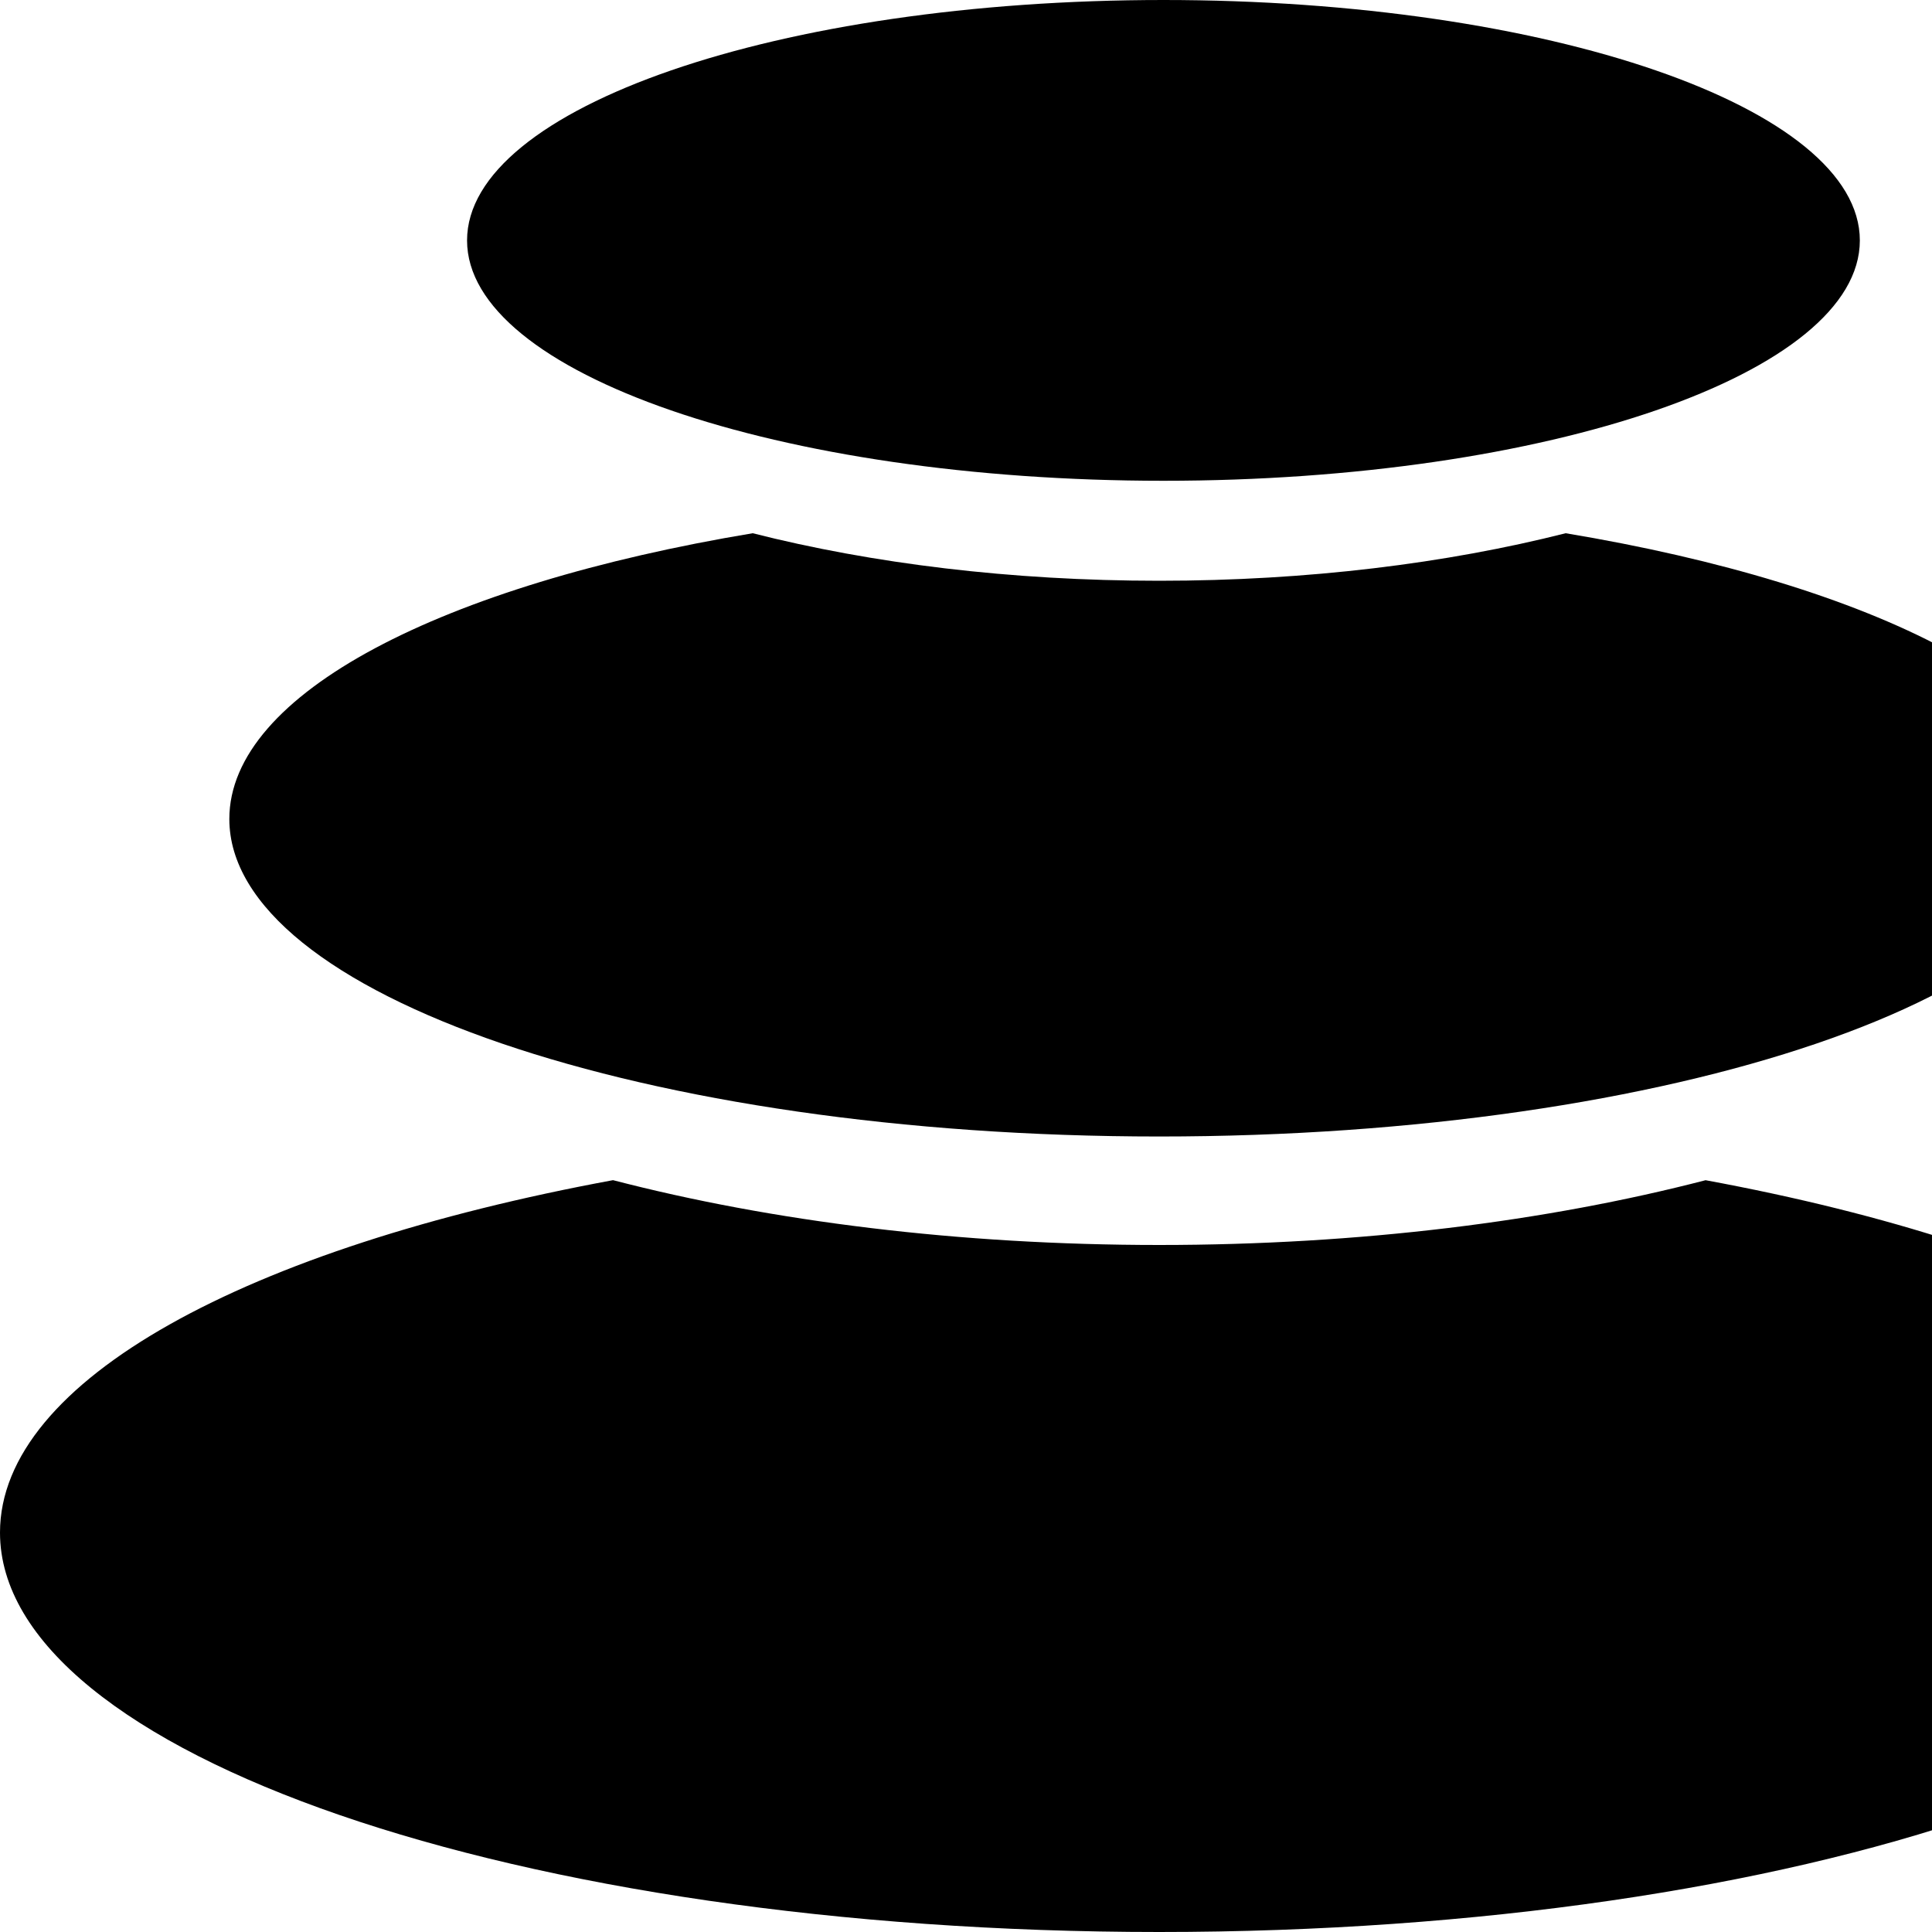
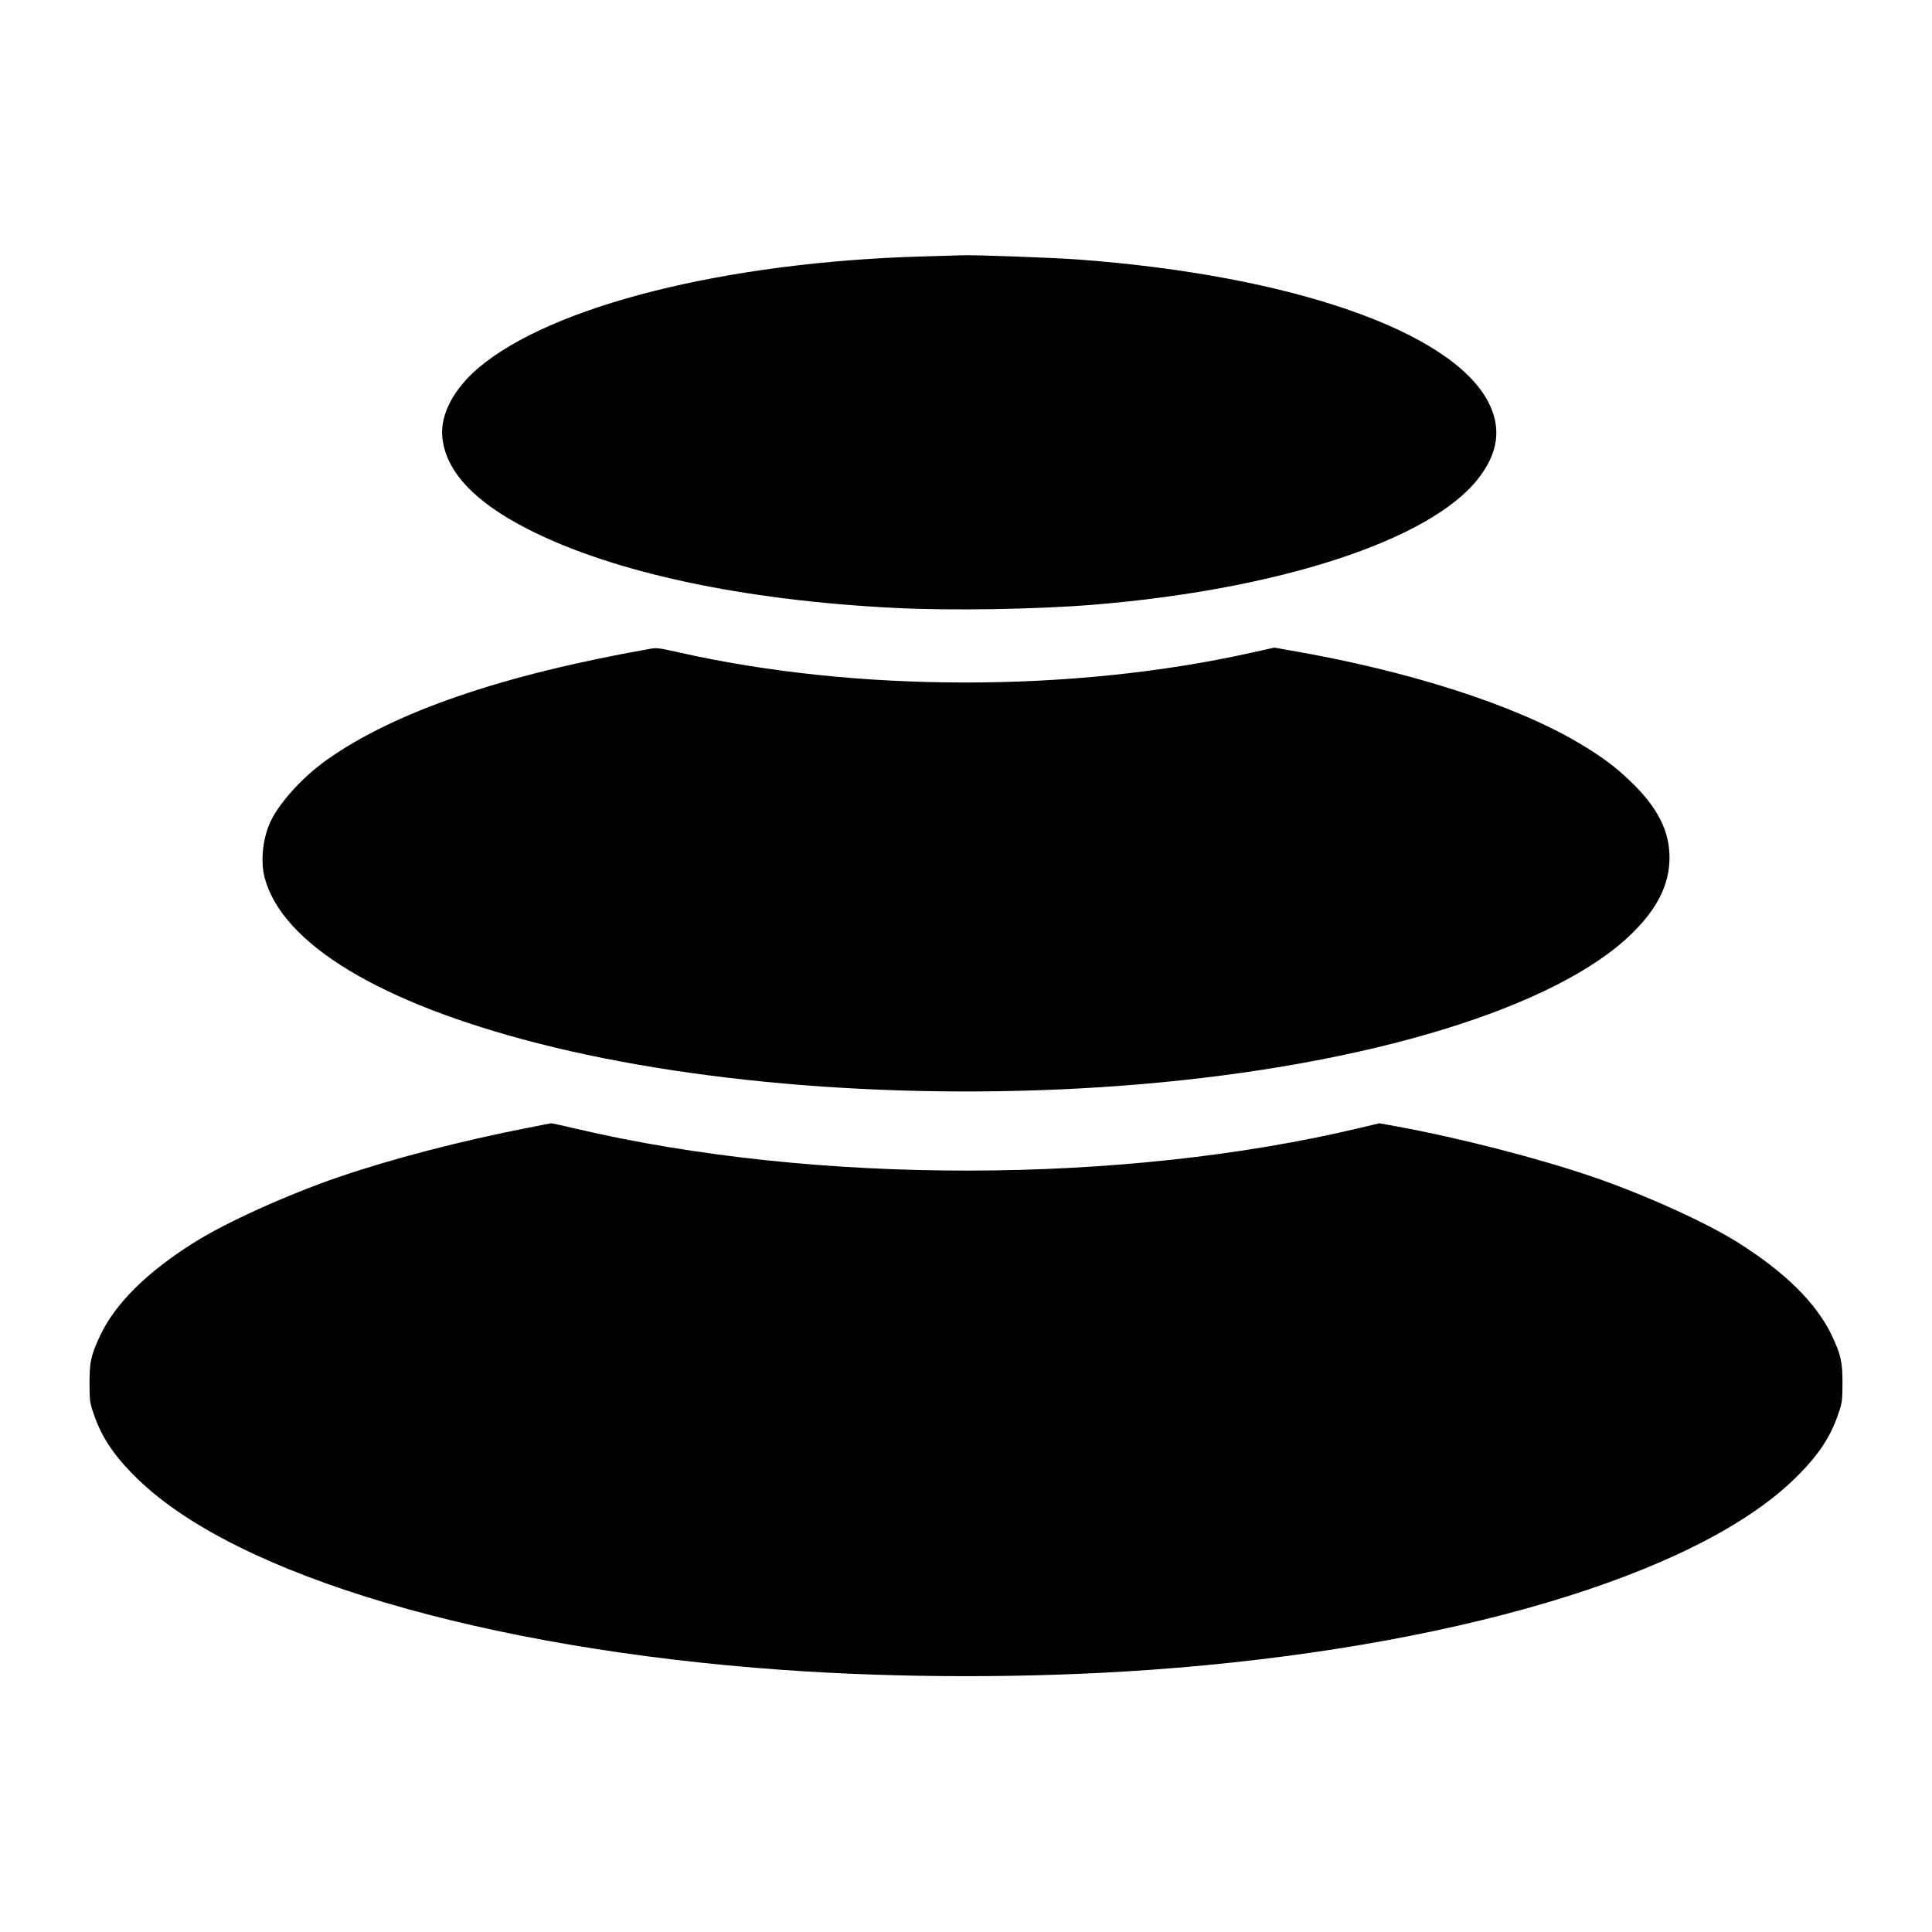
- <svg xmlns="http://www.w3.org/2000/svg" id="logo" class="logotype" width="20" height="20" aria-labelledby="logoTitle logoDesc" role="img" data-v-368e8bf5="" data-v-4cd4d9cf="">
-   <g fill="#000" fill-rule="nonzero" data-v-4cd4d9cf="">
-     <path class="logotype-path" d="M17.654 12.217c3.777.697 6.346 2.069 6.346 3.648C24 18.15 18.627 20 12 20S0 18.149 0 15.865c0-1.579 2.57-2.951 6.346-3.648 1.641.426 3.579.671 5.654.671 2.075 0 4.013-.245 5.654-.67zM16.208 5.52c3.208.534 5.418 1.657 5.418 2.958 0 1.815-4.31 3.287-9.626 3.287s-9.626-1.472-9.626-3.287c0-1.3 2.21-2.424 5.418-2.958 1.233.313 2.671.492 4.208.492 1.537 0 2.975-.18 4.208-.492zM12.044 0c3.981 0 7.209 1.114 7.209 2.489 0 1.374-3.228 2.488-7.209 2.488-3.981 0-7.209-1.114-7.209-2.488C4.835 1.114 8.063 0 12.044 0zM39.299 16.49c1.001 0 1.832-.155 2.493-.466.66-.31 1.155-.736 1.483-1.275a3.44 3.44 0 00.492-1.825c0-.665-.136-1.231-.409-1.7a3.006 3.006 0 00-1.052-1.09 2.875 2.875 0 00-1.339-.425V9.58a3.49 3.49 0 001.157-.505c.345-.234.62-.54.825-.917.204-.377.307-.832.307-1.365 0-.648-.157-1.227-.47-.313-.512-.784-.916-1.413-1.212-.628-.296-1.416-.444-2.362-.444H34v13.09h5.299zm-.582-7.523h-2.346V5.356h2.397c.7 0 1.227.164 1.582.492.356.328.534.746.534 1.253 0 .384-.095.715-.284.994-.19.28-.-.777.646a2.611 2.611 0 01-1.106.226zm.205 5.542h-2.55v-3.835h2.614c.49 0 .912.09 1.265.272.354.18.627.428.819.741.191.313.287.664.287 1.052 0 .52-.19.945-.572 1.275-.381.33-1.002.495-1.863.495zm9.133 2.18c.511 0 .957-.071 1.339-.214.381-.143.699-.332.95 0 00-.937-1.032 4.015 4.015 0 00-1.284-.547 6.122 6.122 0 00-1.413-.166c-.686 0-1.313.101-1.88.304a3.72 3.72 0 00-1.437.907 3.474 3.474 0 00-.844 1.5l2.16.306c.115-.337.338-.629.668-.876s.779-.37 1.346-.37c.537 0 .948.132 1.233.396.286.264.429.637.429 1.118v.039c0 .221-.082.384-.246.489-.164.104-.425.18-.783.23-.358.049-.825.103-1.4.163a9.925 9.925 0 00-1.384.246 4.286 4.286 0 00-1.199.495 2.374 2.374 0 00-.837.87c-.205.362-.307.82-.307 1.374 0 .643.144 1.185.432 1.624.287.438.68.77 1.176.993.496.224 1.056.336 1.678.336zm.6-1.7c-.481 0-.877-.109-1.188-.326-.311-.218-.467-.54-.467-.965 0-.299.079-.543.237-.732.157-.19.372-.338.645-.445a4.04 4.04 0 01.927-.23l.543-.076c.21-.03.42-.064.633-.103.213-.038.406-.083.579-.134.172-.051.295-.106.367-.166v1.157c0 .362-.093.697-.278 1.003a2.033 2.033 0 01-.79.739c-.34.185-.743.278-1.207.278zm8.73 1.502V3.4h-2.313v13.09h2.314zm4.704.198c.511 0 .958-.071 1.339-.214.381-.143.699-.332.952-.569.254-.236.451-.491.592-.764h.076v1.349h2.225V9.92c0-.652-.119-1.195-.355-1.63a2.813 2.813 0 00-.936-1.032 4.015 4.015 0 00-1.285-.547 6.122 6.122 0 00-1.413-.166c-.686 0-1.312.101-1.88.304a3.72 3.72 0 00-1.437.907 3.474 3.474 0 00-.844 1.5l2.16.306c.115-.337.338-.629.668-.876s.78-.37 1.346-.37c.537 0 .948.132 1.234.396.285.264.428.637.428 1.118v.039c0 .221-.082.384-.246.489-.164.104-.425.18-.783.23-.358.049-.825.103-1.4.163a9.925 9.925 0 00-1.384.246 4.286 4.286 0 00-1.199.495 2.374 2.374 0 00-.837.87c-.204.362-.307.82-.307 1.374 0 .643.144 1.185.432 1.624.287.438.68.77 1.176.993.496.224 1.056.336 1.678.336zm.6-1.7c-.48 0-.877-.109-1.188-.326-.311-.218-.467-.54-.467-.965 0-.299.079-.543.237-.732.157-.19.372-.338.645-.445a4.04 4.04 0 01.927-.23l.543-.076c.21-.03.42-.064.633-.103.213-.038.406-.083.579-.134.172-.051.295-.106.367-.166v1.157c0 .362-.092.697-.278 1.003a2.033 2.033 0 01-.79.739c-.34.185-.743.278-1.207.278zm8.73 1.502v-5.753c0-.473.09-.876.266-1.208.177-.332.422-.587.735-.764a2.152 2.152 0 011.077-.265c.597 0 1.064.185 1.403.556.339.37.508.884.508 1.54v5.894h2.314v-6.252c.005-.784-.133-1.45-.412-2-.28-.55-.671-.97-1.176-1.26-.505-.29-1.096-.434-1.774-.434-.733 0-1.348.162-1.844.486a2.8 2.8 0 00-1.083 1.31h-.116V6.673h-2.211v9.818h2.314zm12.445.192c.822 0 1.538-.15 2.147-.451a3.6 3.6 0 001.445-1.253c.354-.535.558-1.15.614-1.844h-2.212a2.185 2.185 0 01-.377.901c-.183.248-.41.436-.68.566-.272.13-.577.195-.918.195-.482 0-.9-.129-1.256-.387s-.632-.626-.828-1.106c-.196-.479-.294-1.053-.294-1.722 0-.66.099-1.227.297-1.7.198-.473.476-.837.834-1.09.358-.254.774-.38 1.247-.38.558 0 1.004.158 1.339.476.334.317.546.712.636 1.185h2.212c-.052-.707-.26-1.326-.627-1.857a3.652 3.652 0 00-1.473-1.233c-.616-.292-1.322-.438-2.12-.438-.958 0-1.788.214-2.489.642a4.312 4.312 0 00-1.627 1.79c-.383.765-.575 1.646-.575 2.643 0 .993.189 1.87.566 2.63.377.761.916 1.357 1.617 1.787.701.43 1.542.646 2.522.646zm9.957 0c.763 0 1.44-.116 2.033-.349.592-.232 1.079-.56 1.46-.984.382-.424.64-.922.777-1.493l-2.16-.243c-.103.277-.254.51-.454.697-.2.188-.437.33-.71.425a2.743 2.743 0 01-.914.144c-.503 0-.942-.107-1.317-.323a2.21 2.21 0 01-.875-.933c-.21-.407-.314-.896-.314-1.467l.001.058h6.839v-.71c0-.86-.12-1.603-.358-2.228-.239-.624-.566-1.138-.981-1.543a3.943 3.943 0 00-1.432-.898 5.032 5.032 0 00-1.716-.291c-.938 0-1.754.214-2.449.642a4.355 4.355 0 00-1.62 1.79c-.386.765-.578 1.652-.578 2.662 0 1.027.191 1.919.575 2.675.383.757.932 1.34 1.646 1.752.714.411 1.563.617 2.547.617zm-2.463-6.104c.03-.356.128-.688.293-.995.198-.368.476-.667.834-.895a2.27 2.27 0 011.247-.342c.443 0 .832.1 1.166.3.335.201.596.475.783.822.188.348.283.743.288 1.186h-4.616l.005-.076zm10.599 5.912v-5.772c0-.418.096-.786.287-1.106.192-.32.455-.57.79-.751a2.344 2.344 0 011.134-.272c.196 0 .4.014.61.042.212.028.366.058.464.093V6.596a3.163 3.163 0 00-.4-.048 6.547 6.547 0 00-.43-.016c-.563 0-1.063.155-1.5.464-.437.308-.744.746-.923 1.313h-.103V6.673h-2.243v9.818h2.314z" data-v-4cd4d9cf="" />
+ <svg xmlns="http://www.w3.org/2000/svg" version="1.0" width="1500pt" height="1500pt" viewBox="0 0 1500 1500" preserveAspectRatio="xMidYMid meet">
+   <g transform="translate(0,1500) scale(0.1,-0.1)" fill="#000000" stroke="none">
+     <path d="M7165 13009 c-1528 -43 -2879 -382 -3450 -865 -193 -164 -297 -362 -281 -536 24 -264 247 -504 666 -717 659 -336 1667 -552 2849 -611 436 -22 1096 -11 1541 25 1438 118 2604 498 2982 973 162 204 188 400 82 603 -289 550 -1531 981 -3181 1104 -181 14 -814 37 -903 33 -19 -1 -156 -5 -305 -9z" />
+     <path d="M5050 9963 c-1152 -203 -1987 -490 -2515 -864 -178 -127 -354 -317 -429 -466 -65 -130 -86 -315 -51 -448 136 -512 894 -971 2120 -1285 1312 -336 3044 -455 4665 -319 1785 149 3247 597 3833 1174 195 192 287 377 289 580 2 211 -91 395 -301 597 -119 115 -228 196 -404 300 -500 296 -1317 559 -2238 718 l-125 22 -180 -40 c-1387 -309 -3067 -308 -4444 3 -153 34 -170 37 -220 28z" />
+     <path d="M4105 6245 c-529 -103 -1066 -243 -1480 -385 -400 -138 -871 -351 -1120 -508 -365 -230 -606 -469 -725 -716 -73 -155 -85 -206 -85 -376 1 -138 2 -150 34 -242 62 -181 159 -325 338 -499 769 -750 2685 -1318 5008 -1484 918 -65 1932 -65 2850 0 2323 166 4239 734 5008 1484 179 174 276 318 338 499 32 92 33 104 34 242 0 170 -12 221 -85 376 -119 247 -360 486 -725 716 -249 157 -720 370 -1120 508 -422 145 -1037 304 -1528 394 l-137 25 -147 -35 c-1841 -440 -4228 -444 -6088 -8 -104 24 -191 44 -195 43 -3 0 -81 -15 -175 -34z" />
  </g>
</svg>
